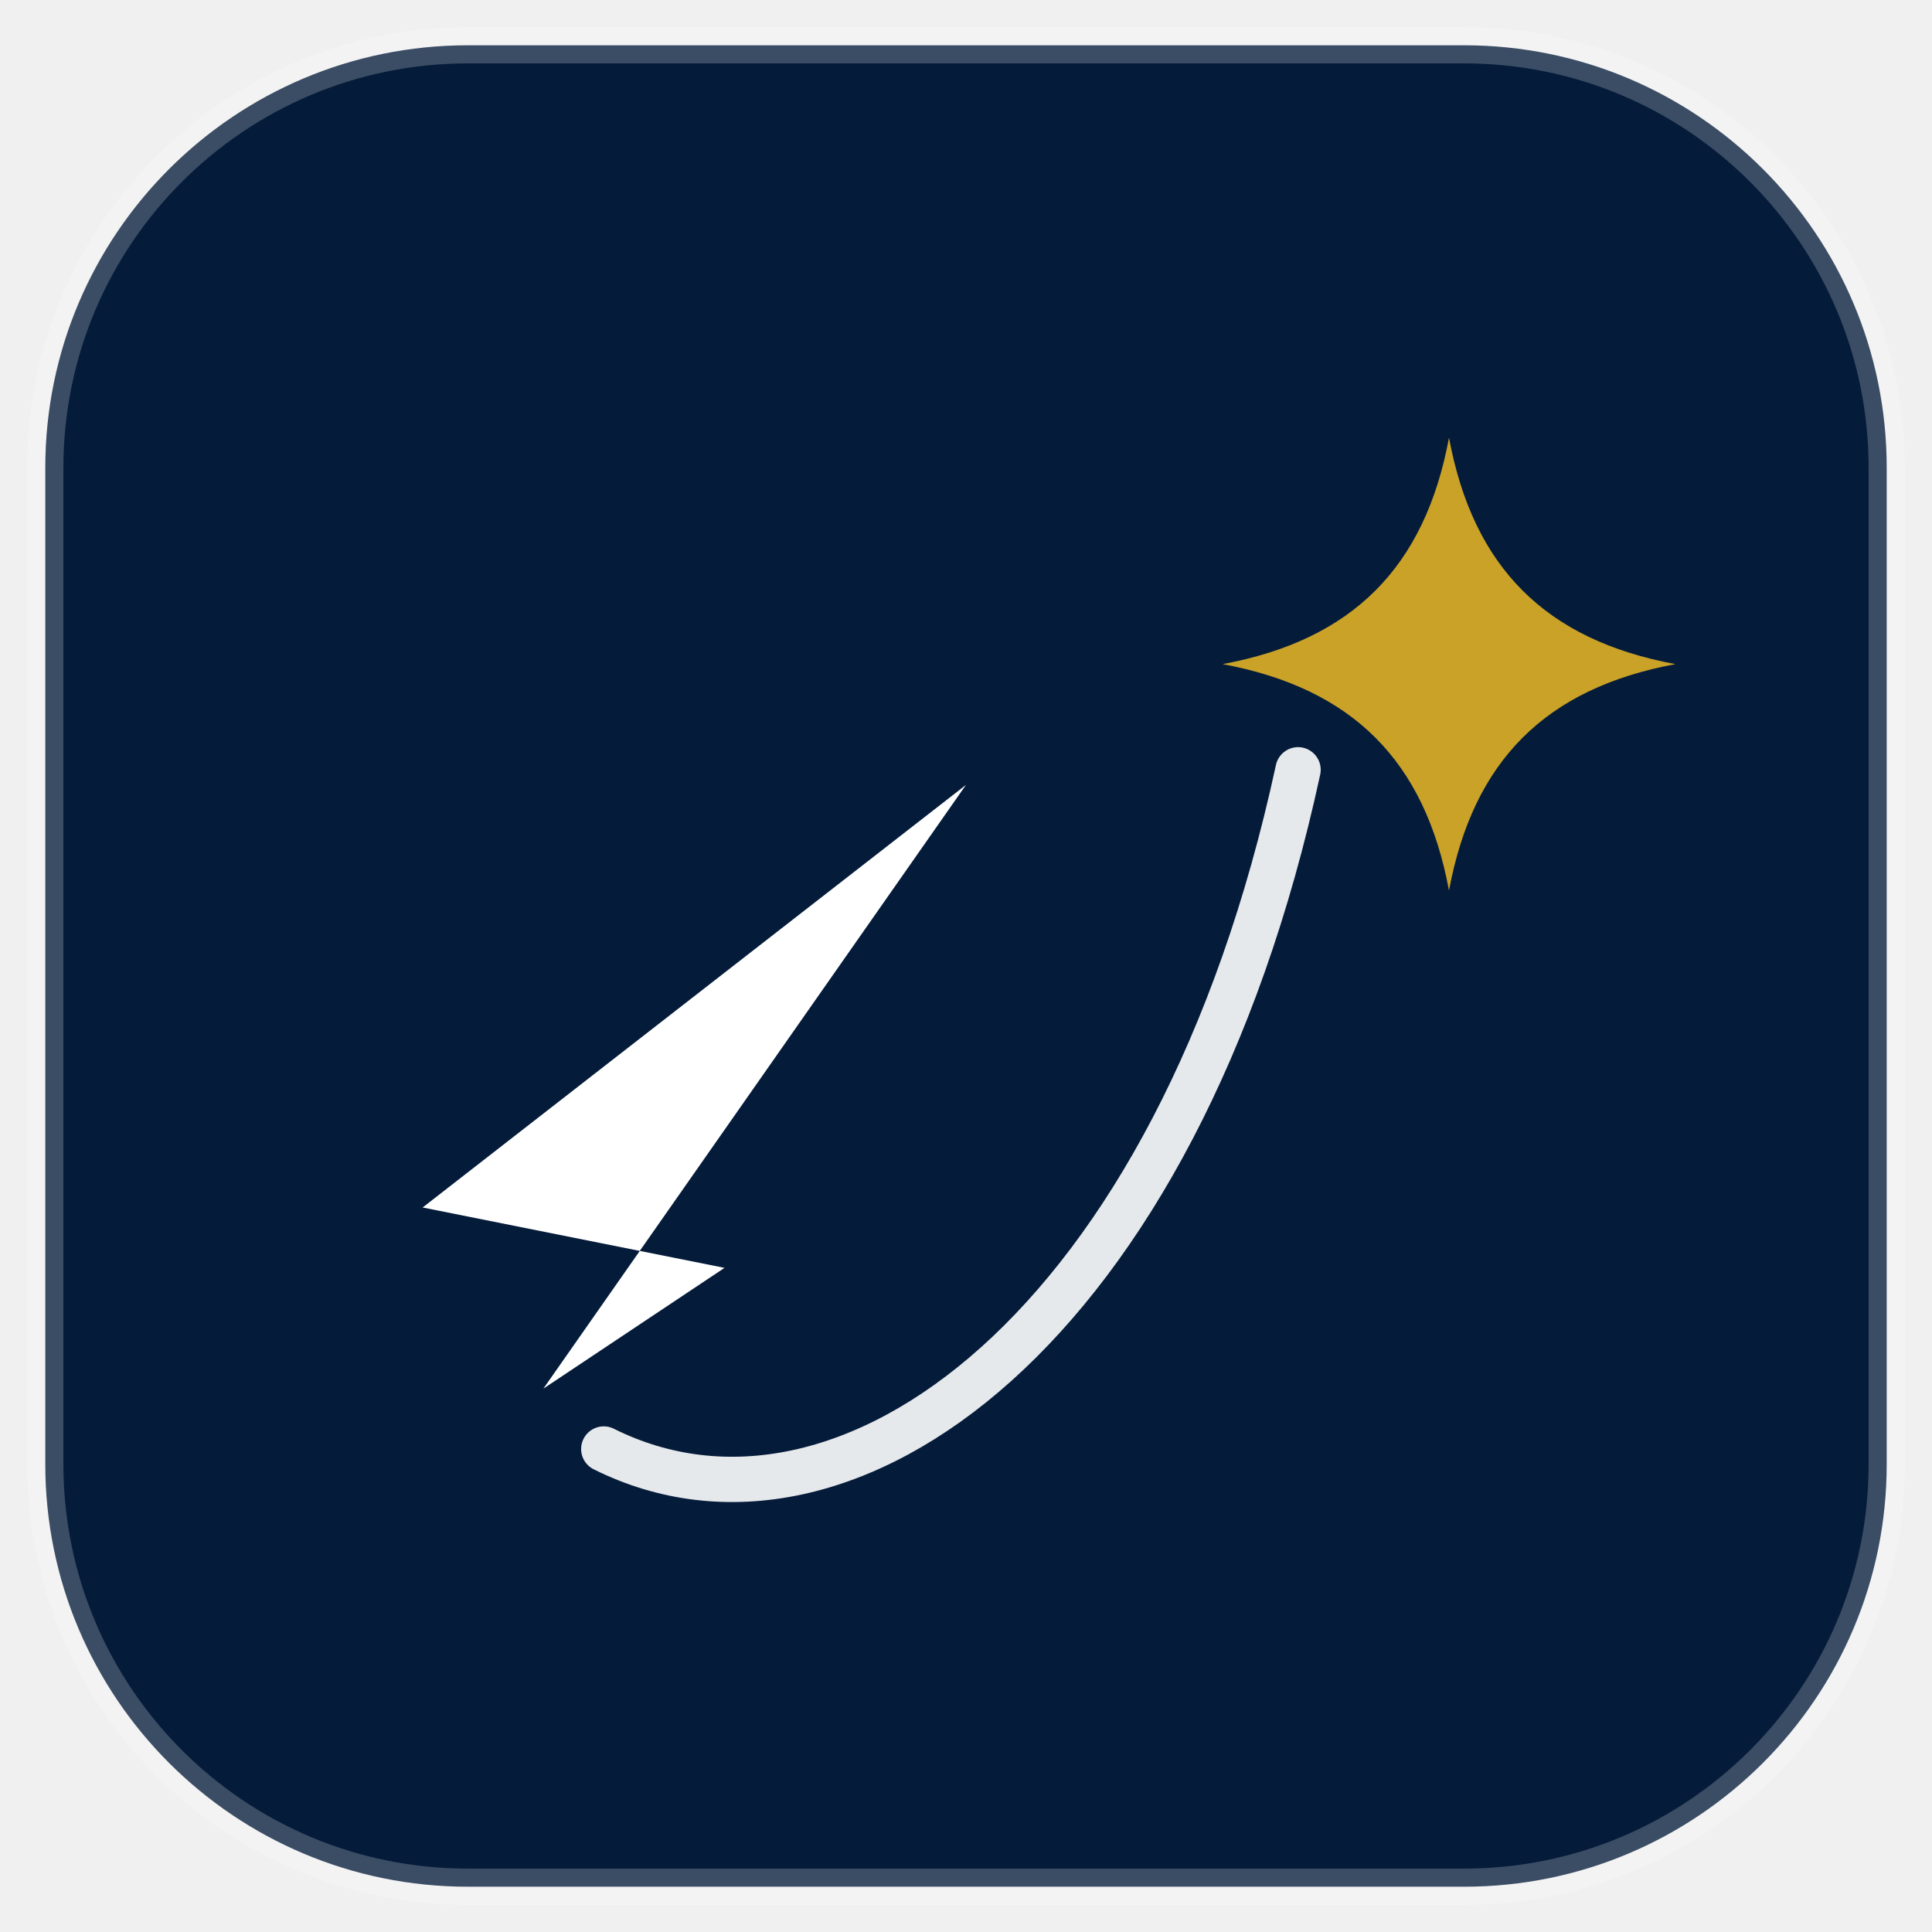
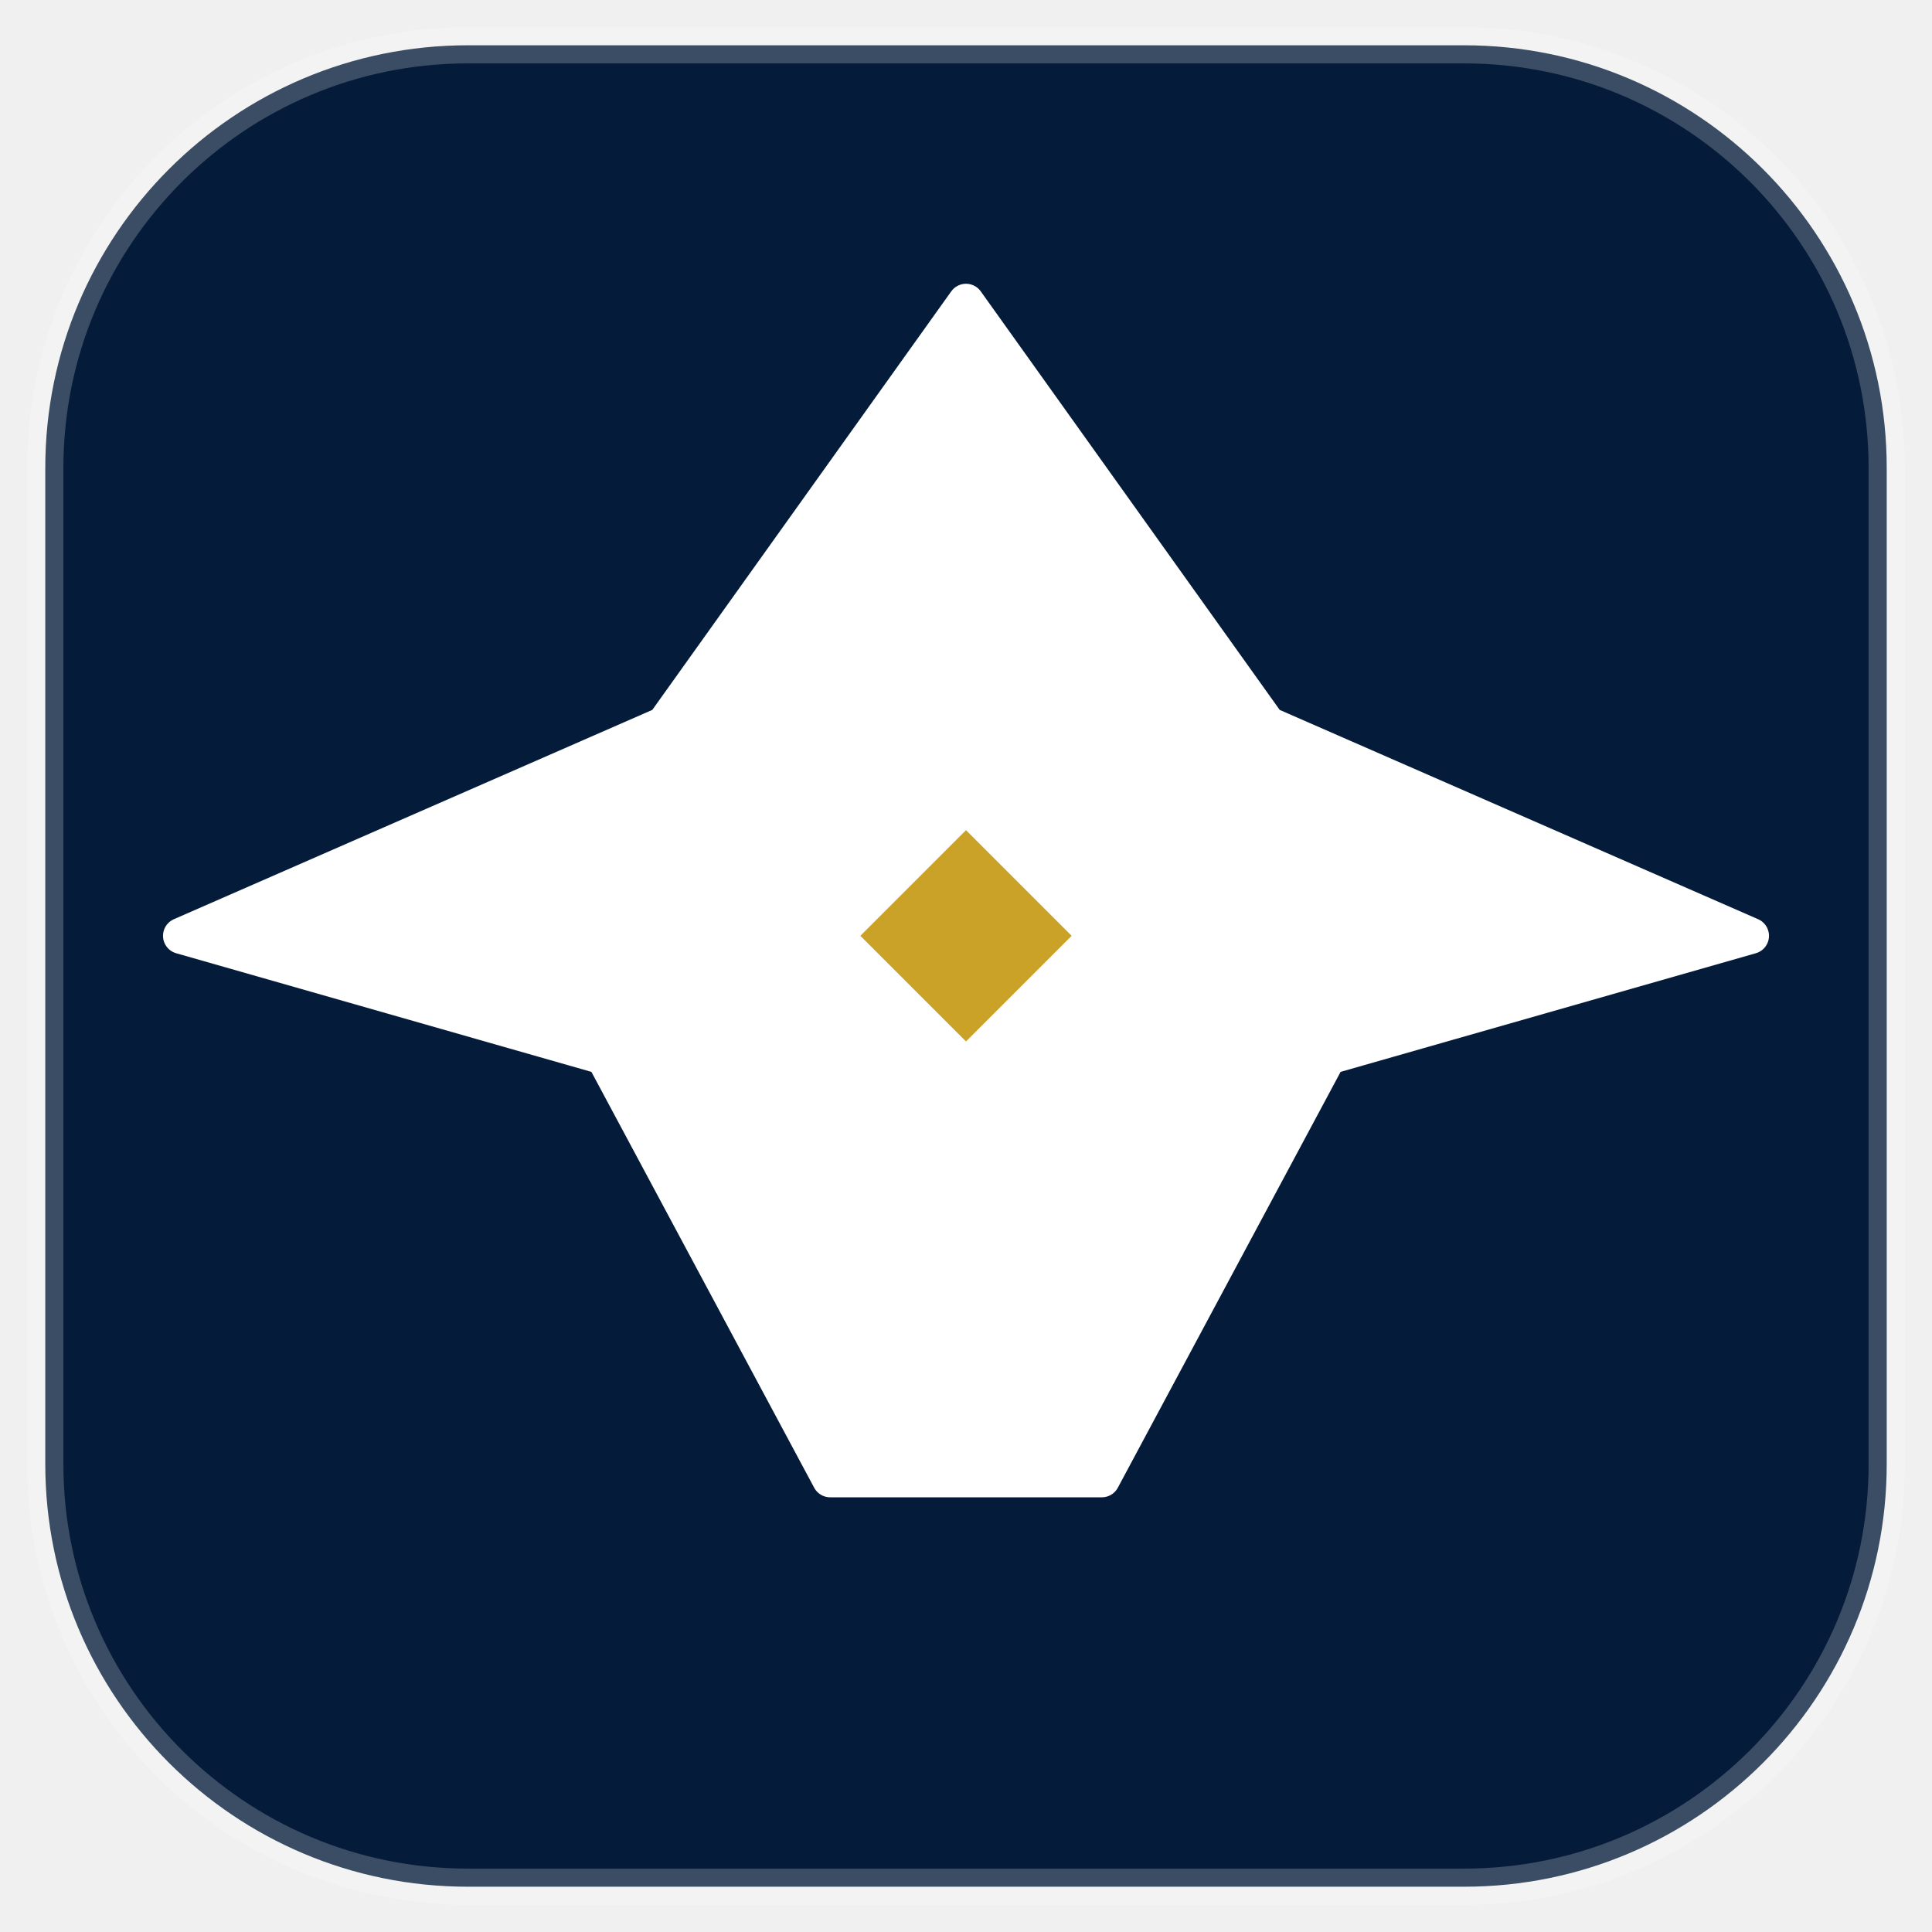
<svg xmlns="http://www.w3.org/2000/svg" viewBox="0 0 64 64" role="img" aria-label="伊斯特拉国际">
  <rect x="1.5" y="1.5" width="61" height="61" rx="14" fill="#041B3A" stroke="rgba(255,255,255,0.22)" stroke-width="1.2" />
-   <path d="M20 48 C 28 52, 39 44, 43 25.5" fill="none" stroke="#FFFFFF" stroke-width="1.5" stroke-linecap="round" opacity="0.9" />
-   <path d="M48 14.5 C48.8 18.8, 51.2 21.2, 55.5 22 C51.2 22.8, 48.8 25.2, 48 29.5 C47.2 25.2, 44.8 22.8, 40.5 22 C44.8 21.2, 47.2 18.8, 48 14.5 Z" fill="#C9A227" />
-   <path d="M14 40 L32 26 L18 46 L24 42 Z" fill="#FFFFFF" />
+   <path d="M32 10 L42 24 L58 31 L44 35 L36.5 49 L27.5 49 L20 35 L6 31 L22 24 Z" fill="#FFFFFF" stroke="#FFFFFF" stroke-width="1.2" stroke-linejoin="round" stroke-linecap="round" />
+   <path d="M32 27.5 L35.5 31 L32 34.5 L28.5 31 Z" fill="#C9A227" />
</svg>
